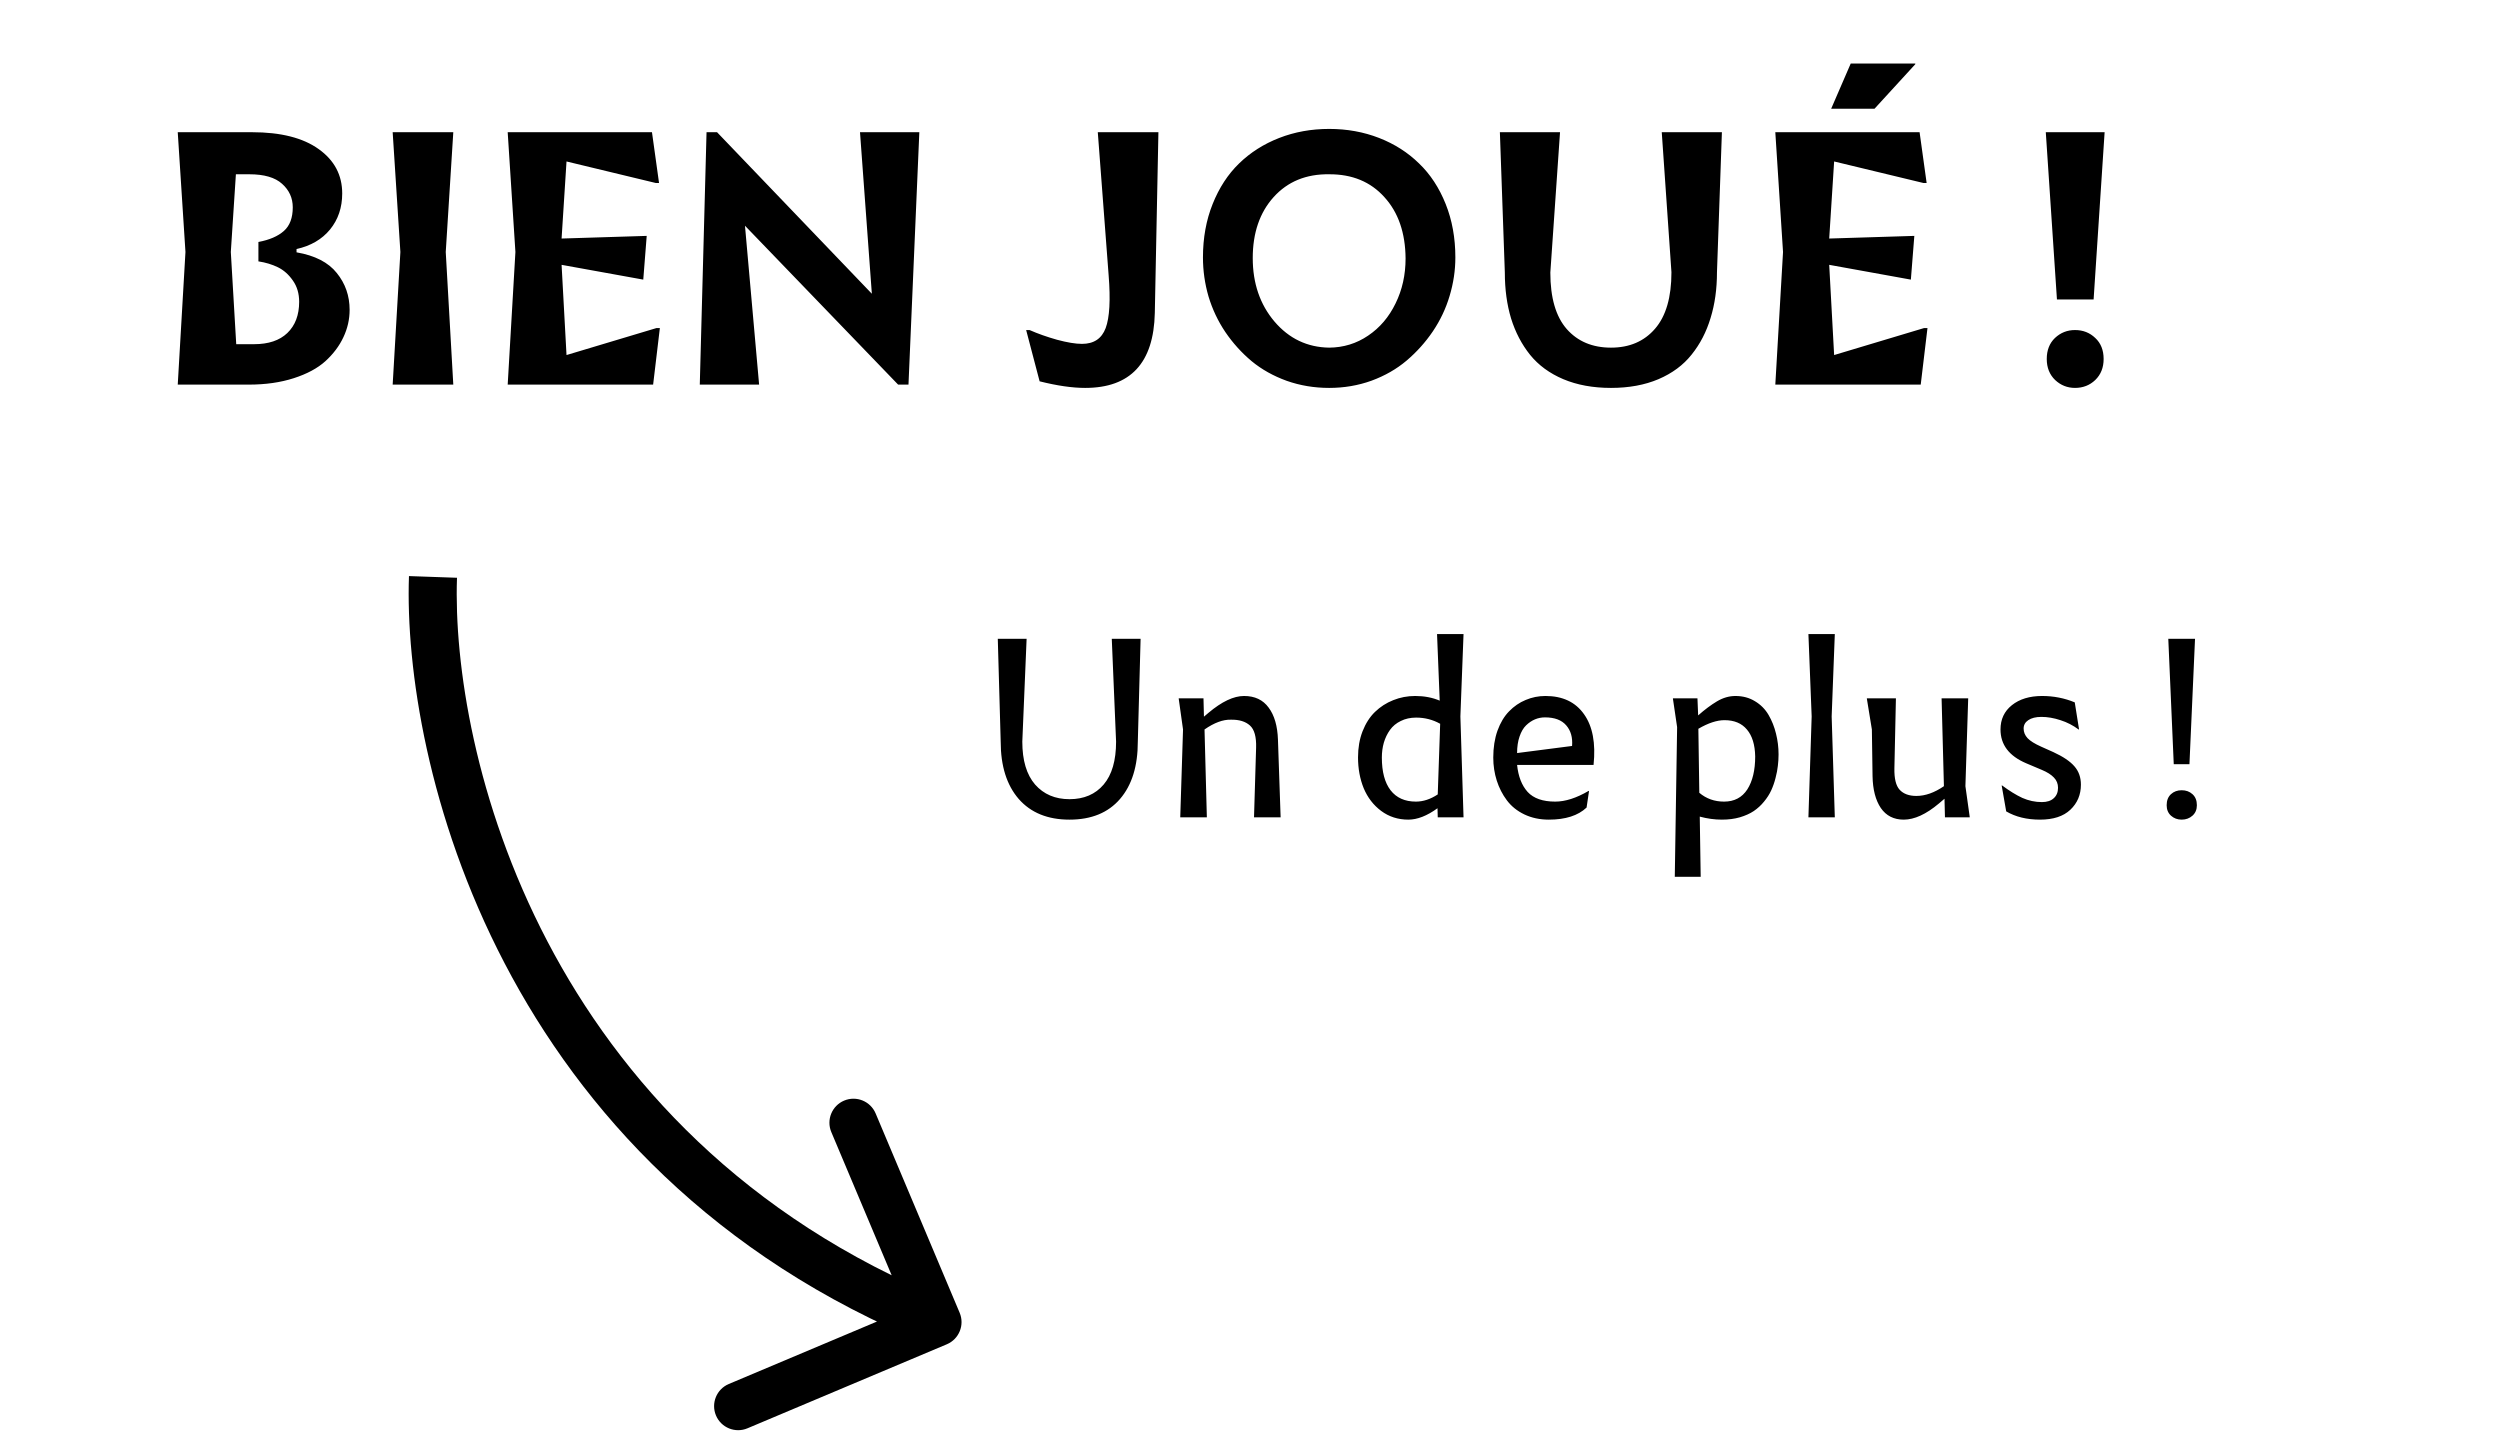
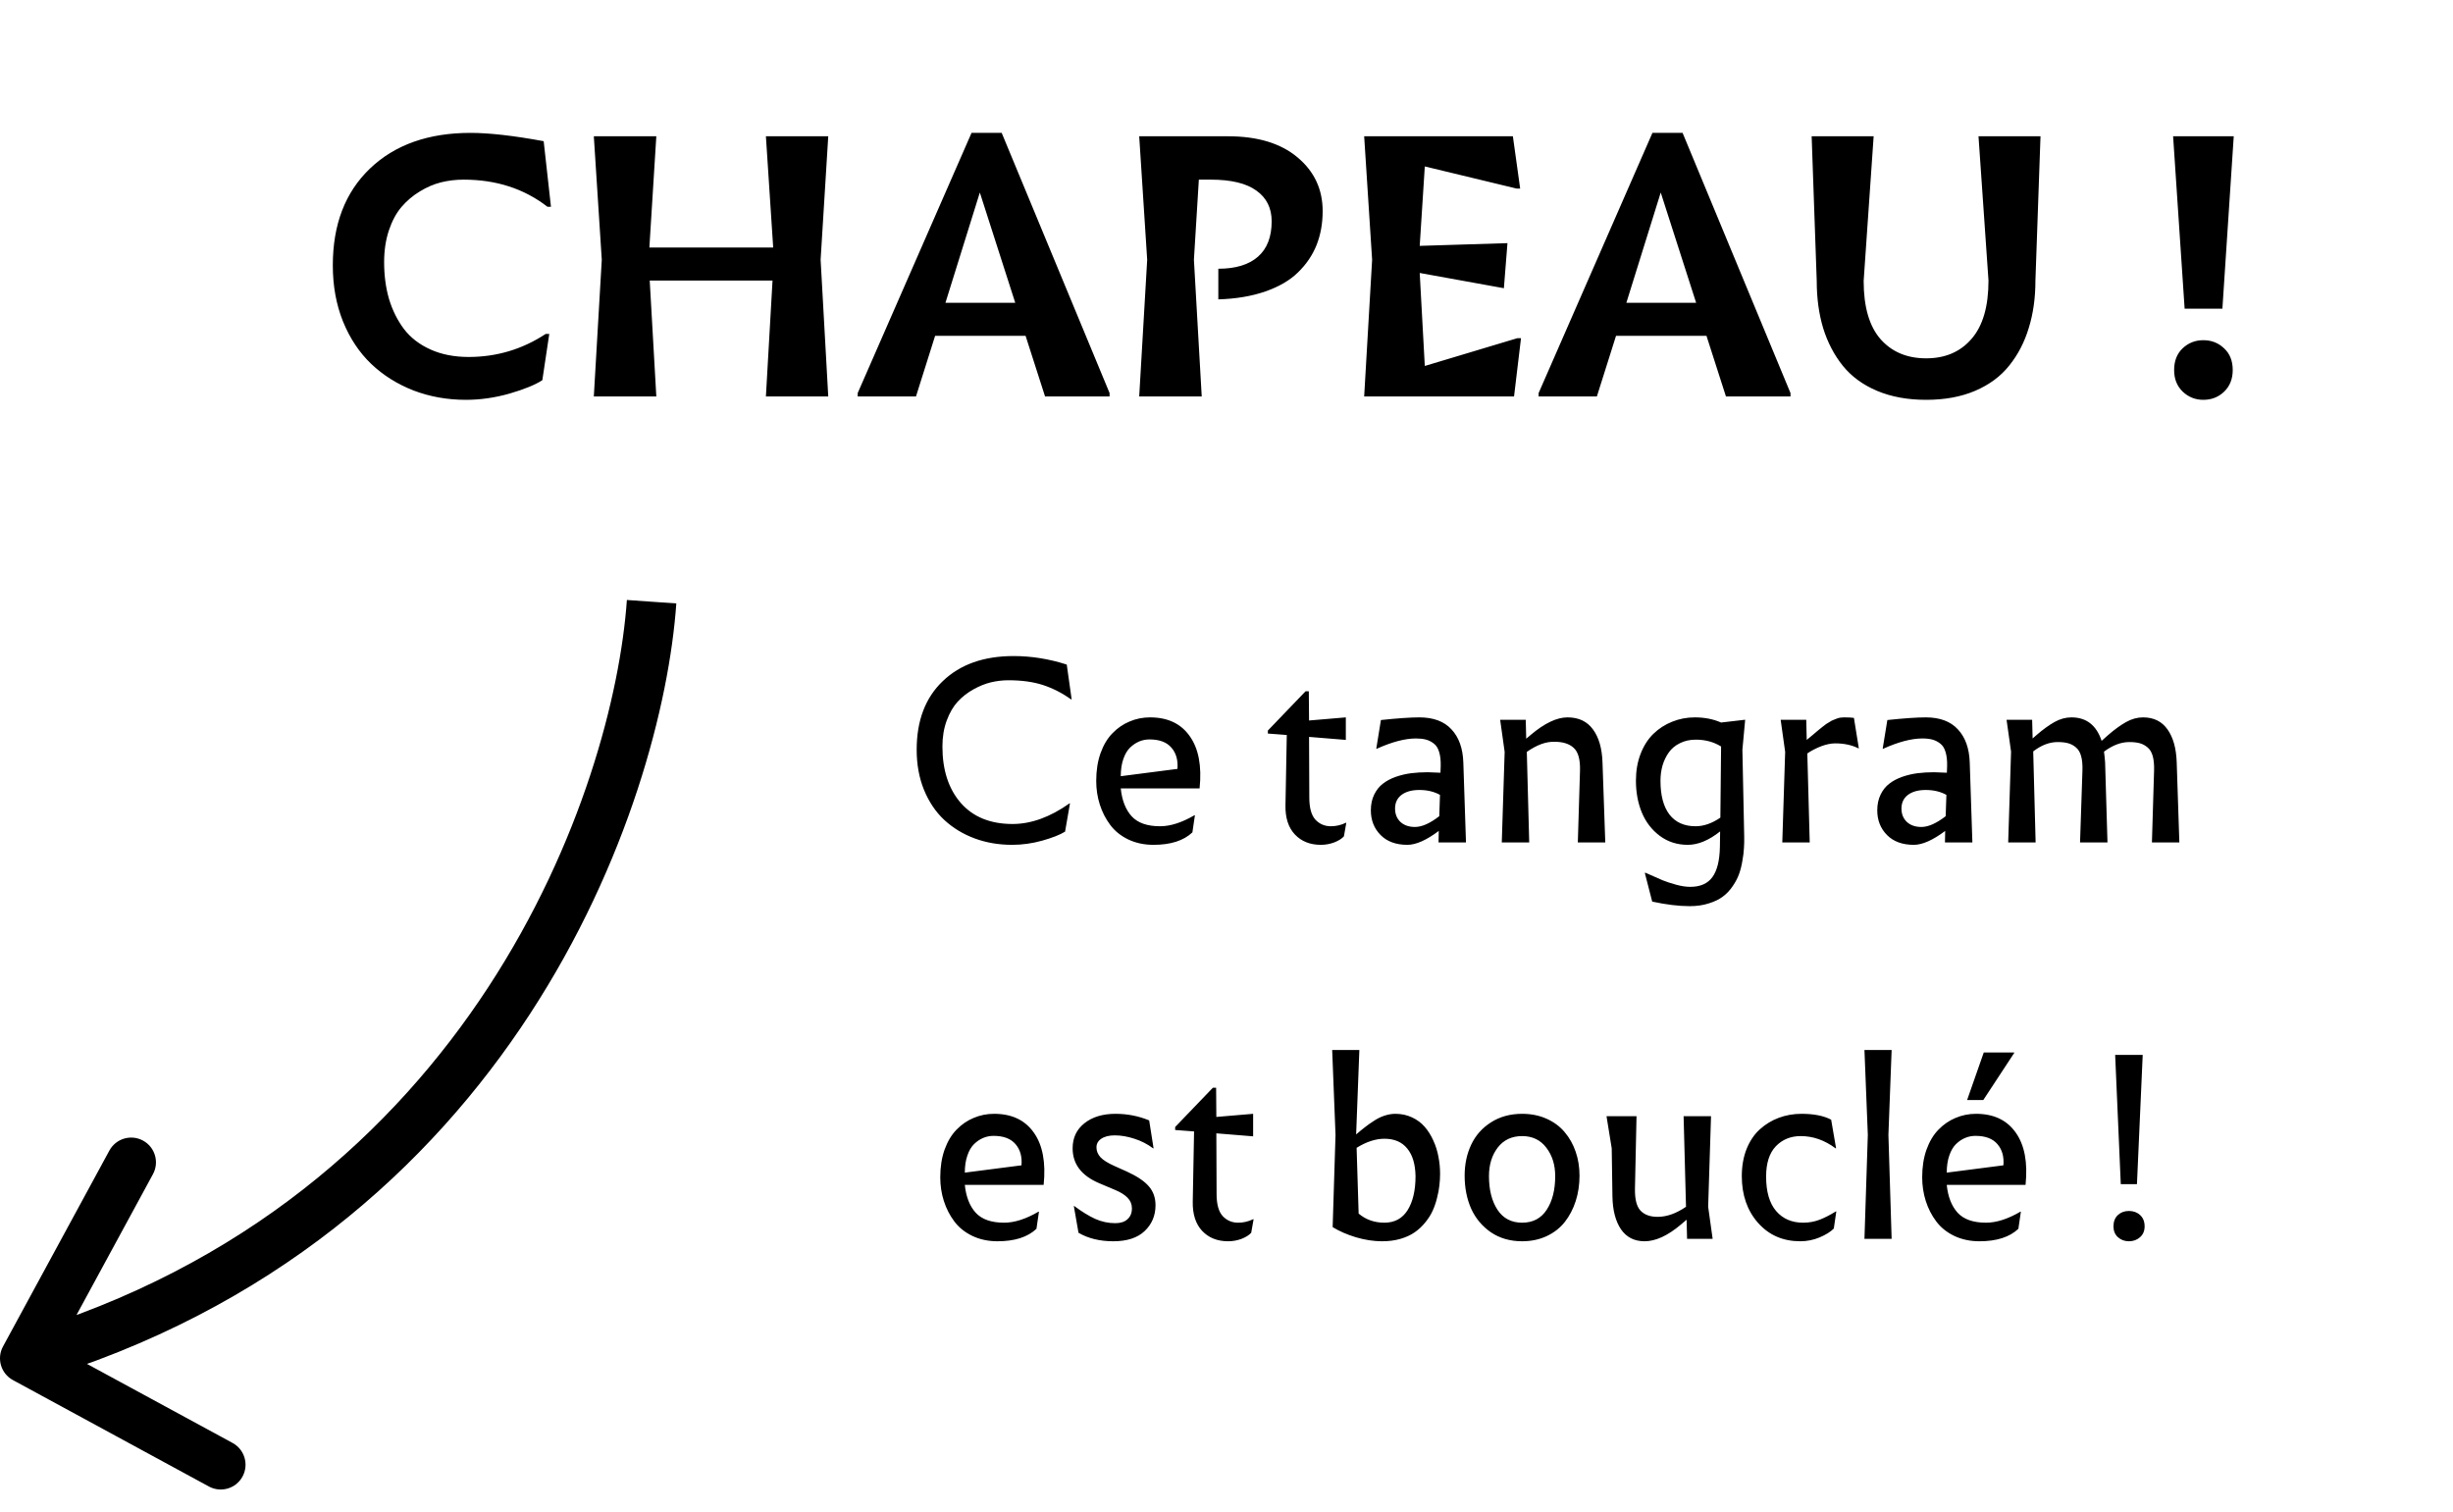
- <svg xmlns="http://www.w3.org/2000/svg" width="104" height="60" viewBox="0 0 104 60" fill="none">
-   <path d="M7.394 5.5H10.483C11.682 5.5 12.607 5.735 13.259 6.204C13.911 6.669 14.236 7.284 14.236 8.05C14.236 8.633 14.068 9.132 13.73 9.547C13.393 9.957 12.928 10.228 12.336 10.36V10.497C13.102 10.629 13.66 10.916 14.011 11.358C14.366 11.796 14.544 12.306 14.544 12.89C14.544 13.286 14.457 13.667 14.284 14.031C14.116 14.391 13.867 14.722 13.539 15.023C13.211 15.319 12.771 15.556 12.22 15.733C11.668 15.911 11.044 16 10.347 16H7.394L7.715 10.483L7.394 5.5ZM9.602 10.483L9.827 14.318H10.572C11.169 14.318 11.63 14.163 11.953 13.854C12.281 13.539 12.445 13.106 12.445 12.555C12.445 12.213 12.359 11.919 12.185 11.673C12.012 11.422 11.805 11.238 11.563 11.119C11.322 11.001 11.051 10.919 10.75 10.873V10.066C11.21 9.98 11.563 9.827 11.81 9.608C12.056 9.39 12.179 9.062 12.179 8.624C12.179 8.237 12.031 7.911 11.734 7.646C11.443 7.382 10.989 7.25 10.374 7.25H9.813L9.602 10.483ZM16.335 16L16.656 10.483L16.335 5.5H18.857L18.543 10.483L18.857 16H16.335ZM21.12 16L21.441 10.483L21.12 5.5H27.122L27.416 7.612H27.279L23.567 6.717L23.362 9.923L26.903 9.813L26.76 11.632L23.362 11.017L23.567 14.77L27.307 13.648H27.45L27.17 16H21.12ZM37.362 16L30.991 9.39L31.579 16H29.111L29.392 5.5H29.829L36.269 12.22L35.776 5.5H38.244L37.793 16H37.362ZM42.831 13.73C43.173 13.881 43.553 14.015 43.973 14.134C44.397 14.248 44.743 14.305 45.012 14.305C45.504 14.305 45.832 14.086 45.996 13.648C46.16 13.206 46.201 12.473 46.119 11.447L45.668 5.5H48.19L48.04 13.02C47.995 15.098 47.028 16.137 45.142 16.137C44.608 16.137 43.977 16.046 43.248 15.863L42.688 13.73H42.831ZM57.057 15.836C56.501 16.037 55.913 16.137 55.293 16.137C54.673 16.137 54.085 16.039 53.529 15.843C52.973 15.642 52.486 15.369 52.066 15.023C51.647 14.671 51.283 14.268 50.973 13.812C50.667 13.357 50.435 12.865 50.275 12.336C50.12 11.803 50.043 11.26 50.043 10.709C50.043 9.898 50.177 9.157 50.446 8.487C50.715 7.813 51.082 7.25 51.547 6.799C52.016 6.343 52.572 5.99 53.215 5.739C53.857 5.489 54.55 5.363 55.293 5.363C56.036 5.363 56.728 5.489 57.371 5.739C58.014 5.99 58.567 6.343 59.032 6.799C59.502 7.25 59.871 7.813 60.14 8.487C60.408 9.157 60.543 9.898 60.543 10.709C60.543 11.247 60.463 11.78 60.304 12.309C60.149 12.833 59.916 13.325 59.606 13.785C59.297 14.241 58.932 14.646 58.513 15.002C58.098 15.353 57.613 15.631 57.057 15.836ZM55.293 14.462C55.89 14.457 56.43 14.291 56.913 13.963C57.401 13.635 57.781 13.188 58.055 12.623C58.333 12.058 58.472 11.434 58.472 10.75C58.463 9.684 58.169 8.834 57.59 8.2C57.016 7.562 56.25 7.245 55.293 7.25C54.336 7.236 53.566 7.553 52.982 8.2C52.404 8.843 52.114 9.688 52.114 10.736C52.114 11.784 52.415 12.664 53.017 13.375C53.623 14.086 54.382 14.448 55.293 14.462ZM65.178 13.69C65.633 14.204 66.246 14.462 67.017 14.462C67.787 14.462 68.397 14.2 68.849 13.676C69.304 13.152 69.532 12.368 69.532 11.324L69.129 5.5H71.631L71.426 11.324C71.426 12.021 71.337 12.657 71.159 13.231C70.986 13.806 70.724 14.312 70.373 14.749C70.027 15.187 69.566 15.528 68.992 15.774C68.422 16.016 67.764 16.137 67.017 16.137C66.269 16.137 65.608 16.016 65.034 15.774C64.465 15.533 64.004 15.196 63.653 14.763C63.302 14.325 63.038 13.819 62.86 13.245C62.687 12.671 62.601 12.035 62.601 11.338L62.395 5.5H64.897L64.494 11.338C64.494 12.386 64.722 13.17 65.178 13.69ZM76.99 2.643H79.677V2.67L77.981 4.522H76.177L76.99 2.643ZM73.853 16L74.174 10.483L73.853 5.5H79.855L80.148 7.612H80.012L76.3 6.717L76.095 9.923L79.636 9.813L79.492 11.632L76.095 11.017L76.3 14.77L80.039 13.648H80.183L79.902 16H73.853ZM85.105 5.5H87.552L87.094 12.459H85.569L85.105 5.5ZM86.321 16.137C86.002 16.137 85.727 16.027 85.494 15.809C85.262 15.585 85.145 15.294 85.145 14.934C85.145 14.569 85.259 14.277 85.487 14.059C85.72 13.84 85.998 13.73 86.321 13.73C86.654 13.73 86.934 13.84 87.162 14.059C87.394 14.273 87.511 14.565 87.511 14.934C87.511 15.294 87.394 15.585 87.162 15.809C86.934 16.027 86.654 16.137 86.321 16.137Z" fill="black" />
-   <path d="M44.491 33.246C45.093 33.246 45.567 33.043 45.912 32.637C46.257 32.231 46.429 31.636 46.429 30.853L46.25 26.575H47.449L47.333 30.853C47.333 31.868 47.087 32.663 46.594 33.236C46.101 33.81 45.4 34.097 44.491 34.097C43.585 34.097 42.881 33.81 42.378 33.236C41.879 32.659 41.629 31.865 41.629 30.853L41.508 26.575H42.707L42.528 30.853C42.528 31.633 42.706 32.227 43.06 32.637C43.418 33.043 43.895 33.246 44.491 33.246ZM51.205 29.939C50.877 29.93 50.511 30.065 50.108 30.346L50.205 34H49.098L49.214 30.346L49.035 29.069V29.05H50.065L50.084 29.814L50.272 29.654C50.827 29.187 51.32 28.953 51.752 28.953C52.2 28.953 52.541 29.114 52.776 29.437C53.015 29.756 53.144 30.201 53.163 30.771L53.274 34H52.167L52.254 31.1C52.267 30.652 52.182 30.346 51.998 30.181C51.814 30.014 51.55 29.933 51.205 29.939ZM58.901 33.347C59.204 33.347 59.507 33.248 59.81 33.048L59.911 30.109C59.605 29.938 59.272 29.852 58.911 29.852C58.672 29.852 58.459 29.899 58.273 29.993C58.086 30.083 57.936 30.207 57.823 30.365C57.71 30.523 57.625 30.7 57.567 30.897C57.512 31.09 57.485 31.296 57.485 31.515C57.485 32.105 57.605 32.558 57.847 32.874C58.092 33.19 58.443 33.347 58.901 33.347ZM59.81 34L59.8 33.623C59.365 33.939 58.961 34.097 58.587 34.097C58.158 34.097 57.781 33.976 57.456 33.734C57.133 33.492 56.892 33.178 56.73 32.791C56.573 32.405 56.494 31.976 56.494 31.506C56.494 31.109 56.556 30.748 56.682 30.423C56.811 30.094 56.983 29.825 57.199 29.616C57.419 29.403 57.672 29.24 57.958 29.127C58.245 29.011 58.55 28.953 58.872 28.953C59.249 28.953 59.589 29.018 59.892 29.147L59.781 26.377H60.883L60.752 29.804L60.883 34H59.81ZM66.002 33.594C65.648 33.929 65.124 34.097 64.431 34.097C64.054 34.097 63.714 34.024 63.411 33.879C63.111 33.734 62.87 33.539 62.686 33.294C62.502 33.049 62.362 32.775 62.265 32.472C62.169 32.169 62.12 31.851 62.12 31.515C62.12 31.1 62.178 30.727 62.294 30.399C62.414 30.067 62.575 29.798 62.778 29.591C62.981 29.382 63.211 29.224 63.469 29.118C63.727 29.008 64.001 28.953 64.291 28.953C65.006 28.953 65.541 29.206 65.896 29.712C66.254 30.215 66.386 30.918 66.292 31.82H63.111C63.16 32.3 63.306 32.675 63.551 32.946C63.799 33.214 64.181 33.347 64.697 33.347C65.116 33.347 65.578 33.199 66.084 32.903H66.104L66.002 33.594ZM63.111 31.327L65.398 31.032C65.427 30.681 65.346 30.395 65.156 30.176C64.966 29.954 64.671 29.843 64.272 29.843C64.126 29.843 63.988 29.87 63.856 29.925C63.724 29.98 63.6 30.064 63.484 30.176C63.371 30.286 63.281 30.441 63.213 30.64C63.145 30.837 63.111 31.066 63.111 31.327ZM71.721 33.347C72.146 33.347 72.468 33.178 72.688 32.84C72.907 32.498 73.016 32.041 73.016 31.467C73.007 30.98 72.892 30.608 72.673 30.35C72.457 30.089 72.146 29.959 71.74 29.959C71.424 29.959 71.062 30.078 70.652 30.317L70.691 32.98C70.981 33.225 71.324 33.347 71.721 33.347ZM71.629 34.097C71.326 34.097 71.02 34.055 70.71 33.971L70.749 36.475H69.671L69.768 30.249L69.594 29.069V29.05H70.614L70.643 29.761C70.917 29.519 71.178 29.324 71.426 29.176C71.677 29.027 71.933 28.953 72.194 28.953C72.501 28.953 72.771 29.026 73.007 29.171C73.245 29.313 73.433 29.503 73.572 29.741C73.711 29.98 73.814 30.239 73.882 30.52C73.952 30.797 73.988 31.085 73.988 31.385C73.988 31.543 73.978 31.701 73.959 31.858C73.943 32.013 73.91 32.182 73.862 32.366C73.817 32.547 73.757 32.717 73.683 32.879C73.609 33.04 73.509 33.196 73.384 33.347C73.261 33.499 73.119 33.629 72.958 33.739C72.8 33.845 72.607 33.932 72.378 34C72.153 34.065 71.903 34.097 71.629 34.097ZM75.23 34L75.365 29.804L75.23 26.377H76.328L76.197 29.804L76.328 34H75.23ZM80.659 33.425C80.127 33.873 79.639 34.097 79.194 34.097C78.781 34.097 78.464 33.935 78.242 33.613C78.023 33.288 77.908 32.846 77.898 32.289L77.87 30.346L77.662 29.069V29.05H78.87L78.807 31.96C78.798 32.385 78.87 32.684 79.025 32.854C79.183 33.025 79.415 33.111 79.721 33.111C80.092 33.111 80.473 32.975 80.867 32.705L80.77 29.05H81.877L81.761 32.705L81.94 33.981V34H80.91L80.891 33.227L80.659 33.425ZM84.922 29.823C84.69 29.823 84.508 29.869 84.376 29.959C84.247 30.046 84.183 30.162 84.183 30.307C84.183 30.455 84.237 30.589 84.347 30.708C84.457 30.824 84.645 30.942 84.913 31.061L85.42 31.288C85.826 31.475 86.118 31.672 86.295 31.878C86.476 32.084 86.566 32.339 86.566 32.642C86.566 33.061 86.419 33.409 86.126 33.686C85.836 33.96 85.415 34.097 84.864 34.097C84.317 34.097 83.848 33.982 83.458 33.754L83.269 32.675H83.288C83.591 32.901 83.872 33.074 84.129 33.193C84.391 33.309 84.661 33.367 84.942 33.367C85.154 33.367 85.319 33.314 85.435 33.207C85.554 33.101 85.614 32.956 85.614 32.772C85.614 32.605 85.557 32.463 85.444 32.347C85.332 32.227 85.164 32.121 84.942 32.028L84.289 31.752C83.577 31.449 83.221 30.98 83.221 30.346C83.221 29.923 83.379 29.587 83.695 29.335C84.013 29.081 84.433 28.953 84.951 28.953C85.431 28.953 85.884 29.042 86.31 29.219L86.489 30.346H86.469C86.24 30.175 85.989 30.046 85.715 29.959C85.441 29.869 85.177 29.823 84.922 29.823ZM90.201 26.575H91.313L91.081 31.791H90.428L90.201 26.575ZM90.757 34.097C90.583 34.097 90.435 34.042 90.312 33.932C90.193 33.823 90.133 33.678 90.133 33.497C90.133 33.301 90.193 33.148 90.312 33.038C90.431 32.928 90.58 32.874 90.757 32.874C90.937 32.874 91.087 32.928 91.207 33.038C91.329 33.148 91.39 33.301 91.39 33.497C91.39 33.678 91.329 33.823 91.207 33.932C91.084 34.042 90.934 34.097 90.757 34.097Z" fill="black" />
-   <path d="M39.922 54.612C40.136 55.12 39.897 55.707 39.388 55.922L31.095 59.417C30.586 59.632 30 59.393 29.785 58.884C29.571 58.375 29.809 57.789 30.318 57.574L37.69 54.467L34.583 47.095C34.368 46.586 34.607 46 35.116 45.785C35.625 45.571 36.211 45.809 36.426 46.318L39.922 54.612ZM18.012 24L19.011 24.035C18.761 31.158 22.484 47.2 39.377 54.074L39 55L38.623 55.926C20.691 48.629 16.744 31.604 17.013 23.965L18.012 24Z" fill="black" />
+ <svg xmlns="http://www.w3.org/2000/svg" width="99" height="61" viewBox="0 0 99 61" fill="none">
+   <path d="M21.888 15.344C21.601 15.531 21.161 15.711 20.568 15.884C19.976 16.052 19.388 16.137 18.805 16.137C18.053 16.137 17.349 16.011 16.692 15.761C16.036 15.505 15.466 15.148 14.983 14.688C14.5 14.227 14.12 13.655 13.842 12.972C13.568 12.288 13.432 11.534 13.432 10.709C13.432 9.059 13.933 7.756 14.935 6.799C15.938 5.842 17.289 5.363 18.989 5.363C19.746 5.363 20.73 5.475 21.942 5.698L22.236 8.344H22.093C21.154 7.615 20.026 7.25 18.709 7.25C18.399 7.25 18.096 7.286 17.8 7.359C17.508 7.432 17.221 7.555 16.939 7.729C16.66 7.897 16.414 8.107 16.2 8.357C15.991 8.604 15.822 8.918 15.694 9.301C15.567 9.684 15.503 10.11 15.503 10.579C15.503 11.117 15.569 11.614 15.701 12.069C15.838 12.521 16.038 12.924 16.303 13.279C16.572 13.63 16.929 13.906 17.376 14.106C17.823 14.307 18.335 14.407 18.914 14.407C20.044 14.407 21.081 14.097 22.024 13.477H22.168L21.888 15.344ZM30.911 16L31.178 11.324H26.222L26.488 16H23.966L24.287 10.483L23.966 5.5H26.488L26.208 9.991H31.205L30.911 5.5H33.427L33.119 10.483L33.427 16H30.911ZM40.974 12.22L39.545 7.77L38.157 12.22H40.974ZM42.177 16L41.391 13.553H37.74L36.968 16H34.616V15.863L39.21 5.363H40.427L44.781 15.863V16H42.177ZM48.185 10.483L48.5 16H45.977L46.299 10.483L45.977 5.5H49.56C50.754 5.5 51.688 5.783 52.362 6.348C53.041 6.913 53.381 7.637 53.381 8.521C53.381 9.018 53.299 9.474 53.135 9.889C52.971 10.299 52.722 10.666 52.39 10.989C52.062 11.313 51.622 11.57 51.07 11.762C50.523 11.953 49.89 12.06 49.17 12.083V10.846C49.867 10.846 50.4 10.684 50.77 10.36C51.139 10.037 51.323 9.561 51.323 8.932C51.323 8.398 51.118 7.986 50.708 7.694C50.302 7.398 49.687 7.25 48.862 7.25H48.384L48.185 10.483ZM55.056 16L55.377 10.483L55.056 5.5H61.058L61.352 7.612H61.215L57.503 6.717L57.298 9.923L60.839 9.813L60.695 11.632L57.298 11.017L57.503 14.77L61.242 13.648H61.386L61.105 16H55.056ZM68.454 12.22L67.025 7.77L65.638 12.22H68.454ZM69.657 16L68.871 13.553H65.221L64.448 16H62.097V15.863L66.69 5.363H67.907L72.262 15.863V16H69.657ZM75.898 13.69C76.354 14.204 76.967 14.462 77.737 14.462C78.507 14.462 79.118 14.2 79.569 13.676C80.025 13.152 80.253 12.368 80.253 11.324L79.85 5.5H82.352L82.147 11.324C82.147 12.021 82.058 12.657 81.88 13.231C81.707 13.806 81.445 14.312 81.094 14.749C80.747 15.187 80.287 15.528 79.713 15.774C79.143 16.016 78.485 16.137 77.737 16.137C76.99 16.137 76.329 16.016 75.755 15.774C75.185 15.533 74.725 15.196 74.374 14.763C74.023 14.325 73.759 13.819 73.581 13.245C73.408 12.671 73.321 12.035 73.321 11.338L73.116 5.5H75.618L75.215 11.338C75.215 12.386 75.443 13.17 75.898 13.69ZM87.704 5.5H90.151L89.693 12.459H88.169L87.704 5.5ZM88.921 16.137C88.602 16.137 88.326 16.027 88.094 15.809C87.861 15.585 87.745 15.294 87.745 14.934C87.745 14.569 87.859 14.277 88.087 14.059C88.319 13.84 88.597 13.73 88.921 13.73C89.254 13.73 89.534 13.84 89.762 14.059C89.994 14.273 90.11 14.565 90.11 14.934C90.11 15.294 89.994 15.585 89.762 15.809C89.534 16.027 89.254 16.137 88.921 16.137Z" fill="black" />
+   <path d="M0.121 54.344C-0.142 54.83 0.037 55.437 0.523 55.7L8.432 59.995C8.918 60.258 9.525 60.078 9.788 59.593C10.052 59.108 9.872 58.5 9.387 58.237L2.356 54.42L6.173 47.389C6.437 46.904 6.257 46.297 5.771 46.033C5.286 45.77 4.679 45.95 4.415 46.435L0.121 54.344ZM26.297 24.285L25.3 24.215C24.771 31.81 19.102 48.416 0.716 53.863L1 54.821L1.284 55.78C20.751 50.014 26.731 32.445 27.295 24.354L26.297 24.285Z" fill="black" />
+   <path d="M42.985 33.565C42.773 33.694 42.465 33.815 42.062 33.928C41.662 34.04 41.258 34.097 40.849 34.097C40.304 34.097 39.798 34.01 39.331 33.836C38.863 33.662 38.456 33.413 38.108 33.091C37.763 32.769 37.491 32.364 37.291 31.878C37.094 31.391 36.996 30.852 36.996 30.259C36.996 29.082 37.347 28.159 38.05 27.489C38.752 26.815 39.705 26.478 40.907 26.478C41.625 26.478 42.341 26.593 43.053 26.822L43.251 28.228H43.232C42.868 27.97 42.489 27.777 42.096 27.648C41.703 27.519 41.237 27.455 40.699 27.455C40.467 27.455 40.233 27.482 39.998 27.537C39.766 27.592 39.529 27.687 39.287 27.822C39.049 27.954 38.838 28.119 38.654 28.315C38.474 28.512 38.325 28.766 38.209 29.079C38.093 29.392 38.035 29.741 38.035 30.128C38.035 31.079 38.282 31.838 38.775 32.405C39.271 32.972 39.969 33.256 40.868 33.256C41.616 33.256 42.381 32.978 43.164 32.424H43.183L42.985 33.565ZM48.124 33.594C47.769 33.929 47.246 34.097 46.553 34.097C46.176 34.097 45.836 34.024 45.533 33.879C45.233 33.734 44.991 33.539 44.808 33.294C44.624 33.049 44.484 32.775 44.387 32.472C44.29 32.169 44.242 31.851 44.242 31.515C44.242 31.1 44.3 30.727 44.416 30.399C44.535 30.067 44.696 29.798 44.9 29.591C45.102 29.382 45.333 29.224 45.591 29.118C45.849 29.008 46.123 28.953 46.413 28.953C47.128 28.953 47.663 29.206 48.017 29.712C48.375 30.215 48.507 30.918 48.414 31.82H45.233C45.281 32.3 45.428 32.675 45.673 32.946C45.921 33.214 46.303 33.347 46.819 33.347C47.237 33.347 47.7 33.199 48.206 32.903H48.225L48.124 33.594ZM45.233 31.327L47.52 31.032C47.548 30.681 47.468 30.395 47.278 30.176C47.088 29.954 46.793 29.843 46.393 29.843C46.248 29.843 46.11 29.87 45.977 29.925C45.845 29.98 45.721 30.064 45.605 30.176C45.492 30.286 45.402 30.441 45.334 30.64C45.267 30.837 45.233 31.066 45.233 31.327ZM52.692 27.899H52.822L52.832 29.079L54.316 28.953V29.862L52.832 29.741L52.842 32.187C52.842 32.603 52.924 32.901 53.088 33.081C53.256 33.259 53.464 33.347 53.712 33.347C53.921 33.347 54.123 33.301 54.316 33.207H54.335L54.239 33.754C54.152 33.85 54.021 33.932 53.847 34C53.673 34.065 53.493 34.097 53.306 34.097C52.874 34.097 52.526 33.958 52.262 33.681C51.997 33.401 51.87 33.006 51.88 32.497L51.933 29.664L51.169 29.606V29.485L52.692 27.899ZM57.105 33.376C57.386 33.376 57.713 33.231 58.087 32.941L58.116 32.081C57.877 31.949 57.6 31.883 57.284 31.883C56.981 31.883 56.741 31.949 56.564 32.081C56.39 32.213 56.303 32.397 56.303 32.632C56.303 32.854 56.375 33.035 56.52 33.173C56.669 33.309 56.864 33.376 57.105 33.376ZM58.058 34L58.067 33.536C57.568 33.91 57.146 34.097 56.801 34.097C56.34 34.097 55.979 33.965 55.718 33.7C55.457 33.436 55.326 33.104 55.326 32.705C55.326 32.463 55.371 32.25 55.462 32.066C55.552 31.883 55.67 31.736 55.815 31.627C55.96 31.514 56.134 31.422 56.337 31.351C56.543 31.28 56.749 31.232 56.955 31.206C57.162 31.18 57.384 31.167 57.623 31.167C57.713 31.167 57.883 31.174 58.135 31.187L58.145 30.93C58.151 30.698 58.13 30.505 58.082 30.35C58.037 30.196 57.964 30.081 57.864 30.007C57.764 29.93 57.658 29.877 57.545 29.848C57.436 29.819 57.302 29.804 57.144 29.804C56.706 29.804 56.179 29.943 55.563 30.22H55.544L55.732 29.06C56.406 28.989 56.923 28.953 57.284 28.953C57.851 28.953 58.283 29.114 58.58 29.437C58.879 29.756 59.039 30.201 59.058 30.771L59.165 34H58.058ZM62.718 29.939C62.389 29.93 62.023 30.065 61.62 30.346L61.717 34H60.61L60.726 30.346L60.547 29.069V29.05H61.577L61.596 29.814L61.785 29.654C62.339 29.187 62.832 28.953 63.264 28.953C63.712 28.953 64.053 29.114 64.289 29.437C64.527 29.756 64.656 30.201 64.675 30.771L64.787 34H63.679L63.767 31.1C63.779 30.652 63.694 30.346 63.51 30.181C63.327 30.014 63.062 29.933 62.718 29.939ZM68.431 33.347C68.76 33.347 69.094 33.231 69.432 32.999L69.461 30.128C69.165 29.944 68.825 29.852 68.441 29.852C68.203 29.852 67.99 29.899 67.803 29.993C67.616 30.083 67.466 30.207 67.353 30.365C67.24 30.523 67.155 30.7 67.097 30.897C67.042 31.09 67.015 31.296 67.015 31.515C67.015 32.105 67.136 32.558 67.377 32.874C67.622 33.19 67.974 33.347 68.431 33.347ZM68.194 36.572C67.75 36.572 67.245 36.51 66.681 36.388L66.382 35.228H66.42C66.727 35.366 66.954 35.466 67.102 35.528C67.253 35.589 67.434 35.648 67.643 35.706C67.856 35.764 68.046 35.793 68.214 35.793C68.62 35.793 68.918 35.663 69.108 35.402C69.301 35.141 69.403 34.733 69.413 34.179L69.422 33.555C68.968 33.916 68.533 34.097 68.117 34.097C67.689 34.097 67.311 33.976 66.986 33.734C66.664 33.492 66.422 33.178 66.261 32.791C66.103 32.405 66.024 31.976 66.024 31.506C66.024 31.109 66.087 30.748 66.213 30.423C66.341 30.094 66.514 29.825 66.73 29.616C66.949 29.403 67.202 29.24 67.489 29.127C67.775 29.011 68.08 28.953 68.402 28.953C68.796 28.953 69.148 29.023 69.461 29.161L70.413 29.05H70.433L70.321 30.259L70.394 33.763C70.397 33.924 70.394 34.077 70.384 34.222C70.378 34.371 70.357 34.543 70.321 34.74C70.289 34.936 70.244 35.115 70.186 35.276C70.128 35.437 70.043 35.6 69.93 35.764C69.817 35.932 69.685 36.072 69.533 36.185C69.385 36.298 69.195 36.39 68.963 36.461C68.734 36.535 68.478 36.572 68.194 36.572ZM74.068 30.002C73.894 30.002 73.705 30.041 73.502 30.118C73.299 30.196 73.112 30.292 72.941 30.408L73.038 34H71.931L72.047 30.346L71.868 29.069V29.05H72.898L72.917 29.862L73.169 29.654C73.188 29.638 73.231 29.601 73.299 29.543C73.37 29.485 73.417 29.446 73.439 29.427C73.462 29.408 73.504 29.374 73.565 29.326C73.629 29.274 73.676 29.238 73.705 29.219C73.737 29.2 73.782 29.172 73.841 29.137C73.898 29.098 73.947 29.073 73.986 29.06C74.024 29.044 74.069 29.026 74.121 29.006C74.176 28.984 74.227 28.969 74.276 28.963C74.324 28.956 74.374 28.953 74.425 28.953C74.596 28.953 74.728 28.96 74.822 28.973L75.02 30.201H75.001C74.733 30.068 74.422 30.002 74.068 30.002ZM77.543 33.376C77.824 33.376 78.151 33.231 78.525 32.941L78.554 32.081C78.315 31.949 78.038 31.883 77.722 31.883C77.419 31.883 77.179 31.949 77.002 32.081C76.828 32.213 76.741 32.397 76.741 32.632C76.741 32.854 76.813 33.035 76.959 33.173C77.107 33.309 77.302 33.376 77.543 33.376ZM78.496 34L78.505 33.536C78.006 33.91 77.584 34.097 77.239 34.097C76.778 34.097 76.417 33.965 76.156 33.7C75.895 33.436 75.764 33.104 75.764 32.705C75.764 32.463 75.81 32.25 75.9 32.066C75.99 31.883 76.108 31.736 76.253 31.627C76.398 31.514 76.572 31.422 76.775 31.351C76.981 31.28 77.187 31.232 77.394 31.206C77.6 31.18 77.822 31.167 78.061 31.167C78.151 31.167 78.322 31.174 78.573 31.187L78.583 30.93C78.589 30.698 78.568 30.505 78.52 30.35C78.475 30.196 78.402 30.081 78.302 30.007C78.202 29.93 78.096 29.877 77.983 29.848C77.874 29.819 77.74 29.804 77.582 29.804C77.144 29.804 76.617 29.943 76.001 30.22H75.982L76.171 29.06C76.844 28.989 77.361 28.953 77.722 28.953C78.289 28.953 78.721 29.114 79.018 29.437C79.317 29.756 79.477 30.201 79.496 30.771L79.603 34H78.496ZM83.044 29.949C82.713 29.949 82.384 30.075 82.058 30.326L82.155 34H81.048L81.164 30.336L80.985 29.069V29.05H82.015L82.034 29.804L82.194 29.664C82.451 29.442 82.692 29.267 82.914 29.142C83.139 29.016 83.368 28.953 83.6 28.953C84.203 28.953 84.609 29.269 84.819 29.901L85.084 29.664C85.342 29.442 85.582 29.267 85.805 29.142C86.03 29.016 86.259 28.953 86.491 28.953C86.92 28.953 87.248 29.114 87.477 29.437C87.706 29.759 87.83 30.201 87.849 30.761L87.956 34H86.849L86.936 31.09C86.942 30.861 86.924 30.671 86.883 30.52C86.841 30.365 86.771 30.247 86.675 30.167C86.581 30.086 86.477 30.03 86.361 29.997C86.245 29.965 86.103 29.949 85.935 29.949C85.6 29.949 85.26 30.078 84.915 30.336C84.934 30.481 84.949 30.623 84.959 30.761L85.055 34H83.948L84.045 31.09C84.052 30.861 84.034 30.671 83.992 30.52C83.95 30.365 83.881 30.247 83.784 30.167C83.691 30.086 83.586 30.03 83.47 29.997C83.354 29.965 83.212 29.949 83.044 29.949ZM41.83 49.594C41.475 49.929 40.952 50.097 40.259 50.097C39.882 50.097 39.542 50.024 39.239 49.879C38.939 49.734 38.697 49.539 38.514 49.294C38.33 49.049 38.19 48.775 38.093 48.472C37.996 48.169 37.948 47.85 37.948 47.515C37.948 47.1 38.006 46.727 38.122 46.399C38.242 46.067 38.403 45.798 38.606 45.591C38.809 45.382 39.039 45.224 39.297 45.118C39.555 45.008 39.829 44.953 40.119 44.953C40.834 44.953 41.369 45.206 41.724 45.712C42.081 46.215 42.213 46.917 42.12 47.82H38.939C38.987 48.3 39.134 48.675 39.379 48.946C39.627 49.214 40.009 49.347 40.525 49.347C40.944 49.347 41.406 49.199 41.912 48.903H41.931L41.83 49.594ZM38.939 47.327L41.226 47.032C41.255 46.681 41.174 46.395 40.984 46.176C40.794 45.954 40.499 45.843 40.099 45.843C39.954 45.843 39.816 45.87 39.684 45.925C39.551 45.98 39.427 46.063 39.311 46.176C39.199 46.286 39.108 46.441 39.041 46.64C38.973 46.837 38.939 47.066 38.939 47.327ZM44.991 45.823C44.759 45.823 44.577 45.869 44.445 45.959C44.316 46.046 44.252 46.162 44.252 46.307C44.252 46.455 44.306 46.589 44.416 46.708C44.526 46.824 44.714 46.942 44.982 47.061L45.489 47.288C45.895 47.475 46.187 47.672 46.364 47.878C46.545 48.084 46.635 48.339 46.635 48.642C46.635 49.061 46.488 49.409 46.195 49.686C45.905 49.96 45.484 50.097 44.933 50.097C44.386 50.097 43.917 49.982 43.527 49.754L43.338 48.675H43.357C43.66 48.901 43.941 49.074 44.199 49.193C44.46 49.309 44.73 49.367 45.011 49.367C45.223 49.367 45.388 49.314 45.504 49.207C45.623 49.101 45.683 48.956 45.683 48.772C45.683 48.605 45.626 48.463 45.513 48.347C45.401 48.227 45.233 48.121 45.011 48.028L44.358 47.752C43.646 47.449 43.29 46.98 43.29 46.346C43.29 45.923 43.448 45.587 43.764 45.335C44.083 45.081 44.502 44.953 45.02 44.953C45.501 44.953 45.953 45.042 46.379 45.219L46.557 46.346H46.538C46.309 46.175 46.058 46.046 45.784 45.959C45.51 45.869 45.246 45.823 44.991 45.823ZM48.95 43.9H49.081L49.09 45.079L50.575 44.953V45.862L49.09 45.741L49.1 48.187C49.1 48.603 49.182 48.901 49.347 49.081C49.514 49.259 49.722 49.347 49.97 49.347C50.18 49.347 50.381 49.301 50.575 49.207H50.594L50.497 49.754C50.41 49.85 50.28 49.932 50.106 50C49.932 50.065 49.751 50.097 49.564 50.097C49.132 50.097 48.784 49.958 48.52 49.681C48.256 49.401 48.129 49.006 48.138 48.497L48.191 45.664L47.428 45.606V45.485L48.95 43.9ZM55.781 50.097C55.442 50.097 55.091 50.044 54.727 49.937C54.366 49.828 54.052 49.691 53.784 49.526L53.9 45.804L53.765 42.377H54.862L54.732 45.785C54.87 45.666 54.988 45.569 55.085 45.495C55.181 45.417 55.302 45.332 55.447 45.239C55.592 45.142 55.737 45.071 55.882 45.026C56.031 44.977 56.175 44.953 56.317 44.953C56.562 44.953 56.786 45.002 56.989 45.098C57.192 45.192 57.361 45.318 57.497 45.475C57.635 45.633 57.751 45.817 57.845 46.026C57.942 46.236 58.011 46.455 58.053 46.684C58.098 46.91 58.12 47.14 58.12 47.375C58.12 47.533 58.111 47.691 58.091 47.849C58.075 48.004 58.043 48.173 57.995 48.356C57.95 48.54 57.89 48.712 57.816 48.874C57.742 49.035 57.642 49.191 57.516 49.343C57.394 49.494 57.254 49.625 57.096 49.734C56.941 49.844 56.749 49.932 56.52 50C56.295 50.065 56.048 50.097 55.781 50.097ZM55.873 49.347C56.285 49.347 56.598 49.178 56.81 48.84C57.023 48.498 57.129 48.041 57.129 47.467C57.12 46.98 57.007 46.608 56.791 46.35C56.578 46.089 56.272 45.959 55.873 45.959C55.518 45.959 55.144 46.081 54.751 46.326L54.833 48.98C55.123 49.225 55.47 49.347 55.873 49.347ZM61.432 44.953C61.793 44.953 62.121 45.019 62.418 45.151C62.714 45.284 62.958 45.464 63.148 45.693C63.341 45.919 63.489 46.183 63.593 46.486C63.696 46.785 63.747 47.106 63.747 47.448C63.747 47.815 63.696 48.158 63.593 48.477C63.489 48.796 63.343 49.077 63.153 49.318C62.962 49.56 62.719 49.75 62.423 49.889C62.126 50.027 61.796 50.097 61.432 50.097C60.948 50.097 60.528 49.976 60.17 49.734C59.816 49.489 59.55 49.17 59.372 48.777C59.198 48.381 59.111 47.938 59.111 47.448C59.111 46.987 59.2 46.569 59.377 46.196C59.554 45.822 59.82 45.522 60.175 45.297C60.533 45.068 60.952 44.953 61.432 44.953ZM60.436 48.825C60.665 49.173 60.997 49.347 61.432 49.347C61.867 49.347 62.197 49.173 62.423 48.825C62.651 48.477 62.766 48.025 62.766 47.467C62.766 47.013 62.647 46.631 62.408 46.321C62.173 46.009 61.847 45.852 61.432 45.852C61.013 45.852 60.684 46.007 60.446 46.316C60.21 46.626 60.093 47.009 60.093 47.467C60.093 48.021 60.207 48.474 60.436 48.825ZM67.837 49.425C67.305 49.873 66.817 50.097 66.372 50.097C65.96 50.097 65.642 49.935 65.42 49.613C65.201 49.288 65.086 48.846 65.076 48.289L65.047 46.346L64.84 45.069V45.05H66.048L65.985 47.96C65.976 48.385 66.048 48.684 66.203 48.854C66.361 49.025 66.593 49.111 66.899 49.111C67.269 49.111 67.651 48.975 68.045 48.705L67.948 45.05H69.055L68.939 48.705L69.118 49.981V50H68.088L68.069 49.227L67.837 49.425ZM72.704 44.953C73.204 44.953 73.604 45.032 73.903 45.19L74.102 46.346H74.082C73.641 46.017 73.172 45.852 72.675 45.852C72.269 45.852 71.934 45.989 71.67 46.263C71.409 46.537 71.278 46.945 71.278 47.486C71.278 48.095 71.412 48.558 71.68 48.874C71.95 49.19 72.315 49.347 72.772 49.347C73.011 49.347 73.233 49.307 73.439 49.227C73.646 49.146 73.863 49.035 74.092 48.893H74.111L74.01 49.584C73.878 49.716 73.686 49.836 73.434 49.942C73.186 50.045 72.927 50.097 72.656 50.097C71.96 50.097 71.393 49.85 70.955 49.357C70.516 48.861 70.297 48.231 70.297 47.467C70.297 47.061 70.362 46.695 70.491 46.37C70.623 46.044 70.802 45.78 71.027 45.577C71.253 45.374 71.507 45.219 71.791 45.113C72.078 45.007 72.382 44.953 72.704 44.953ZM75.247 50L75.383 45.804L75.247 42.377H76.344L76.214 45.804L76.344 50H75.247ZM80.062 42.478H81.29V42.498L80.043 44.397H79.39L80.062 42.478ZM81.459 49.594C81.104 49.929 80.581 50.097 79.888 50.097C79.511 50.097 79.171 50.024 78.868 49.879C78.568 49.734 78.326 49.539 78.143 49.294C77.959 49.049 77.819 48.775 77.722 48.472C77.626 48.169 77.577 47.85 77.577 47.515C77.577 47.1 77.635 46.727 77.751 46.399C77.871 46.067 78.032 45.798 78.235 45.591C78.438 45.382 78.668 45.224 78.926 45.118C79.184 45.008 79.458 44.953 79.748 44.953C80.463 44.953 80.998 45.206 81.353 45.712C81.71 46.215 81.842 46.917 81.749 47.82H78.568C78.617 48.3 78.763 48.675 79.008 48.946C79.256 49.214 79.638 49.347 80.154 49.347C80.573 49.347 81.035 49.199 81.541 48.903H81.56L81.459 49.594ZM78.568 47.327L80.855 47.032C80.884 46.681 80.803 46.395 80.613 46.176C80.423 45.954 80.128 45.843 79.728 45.843C79.583 45.843 79.445 45.87 79.313 45.925C79.18 45.98 79.056 46.063 78.94 46.176C78.828 46.286 78.737 46.441 78.67 46.64C78.602 46.837 78.568 47.066 78.568 47.327ZM85.365 42.575H86.477L86.245 47.791H85.592L85.365 42.575ZM85.921 50.097C85.747 50.097 85.598 50.042 85.476 49.932C85.357 49.823 85.297 49.678 85.297 49.497C85.297 49.301 85.357 49.148 85.476 49.038C85.595 48.928 85.743 48.874 85.921 48.874C86.101 48.874 86.251 48.928 86.37 49.038C86.493 49.148 86.554 49.301 86.554 49.497C86.554 49.678 86.493 49.823 86.37 49.932C86.248 50.042 86.098 50.097 85.921 50.097Z" fill="black" />
</svg>
